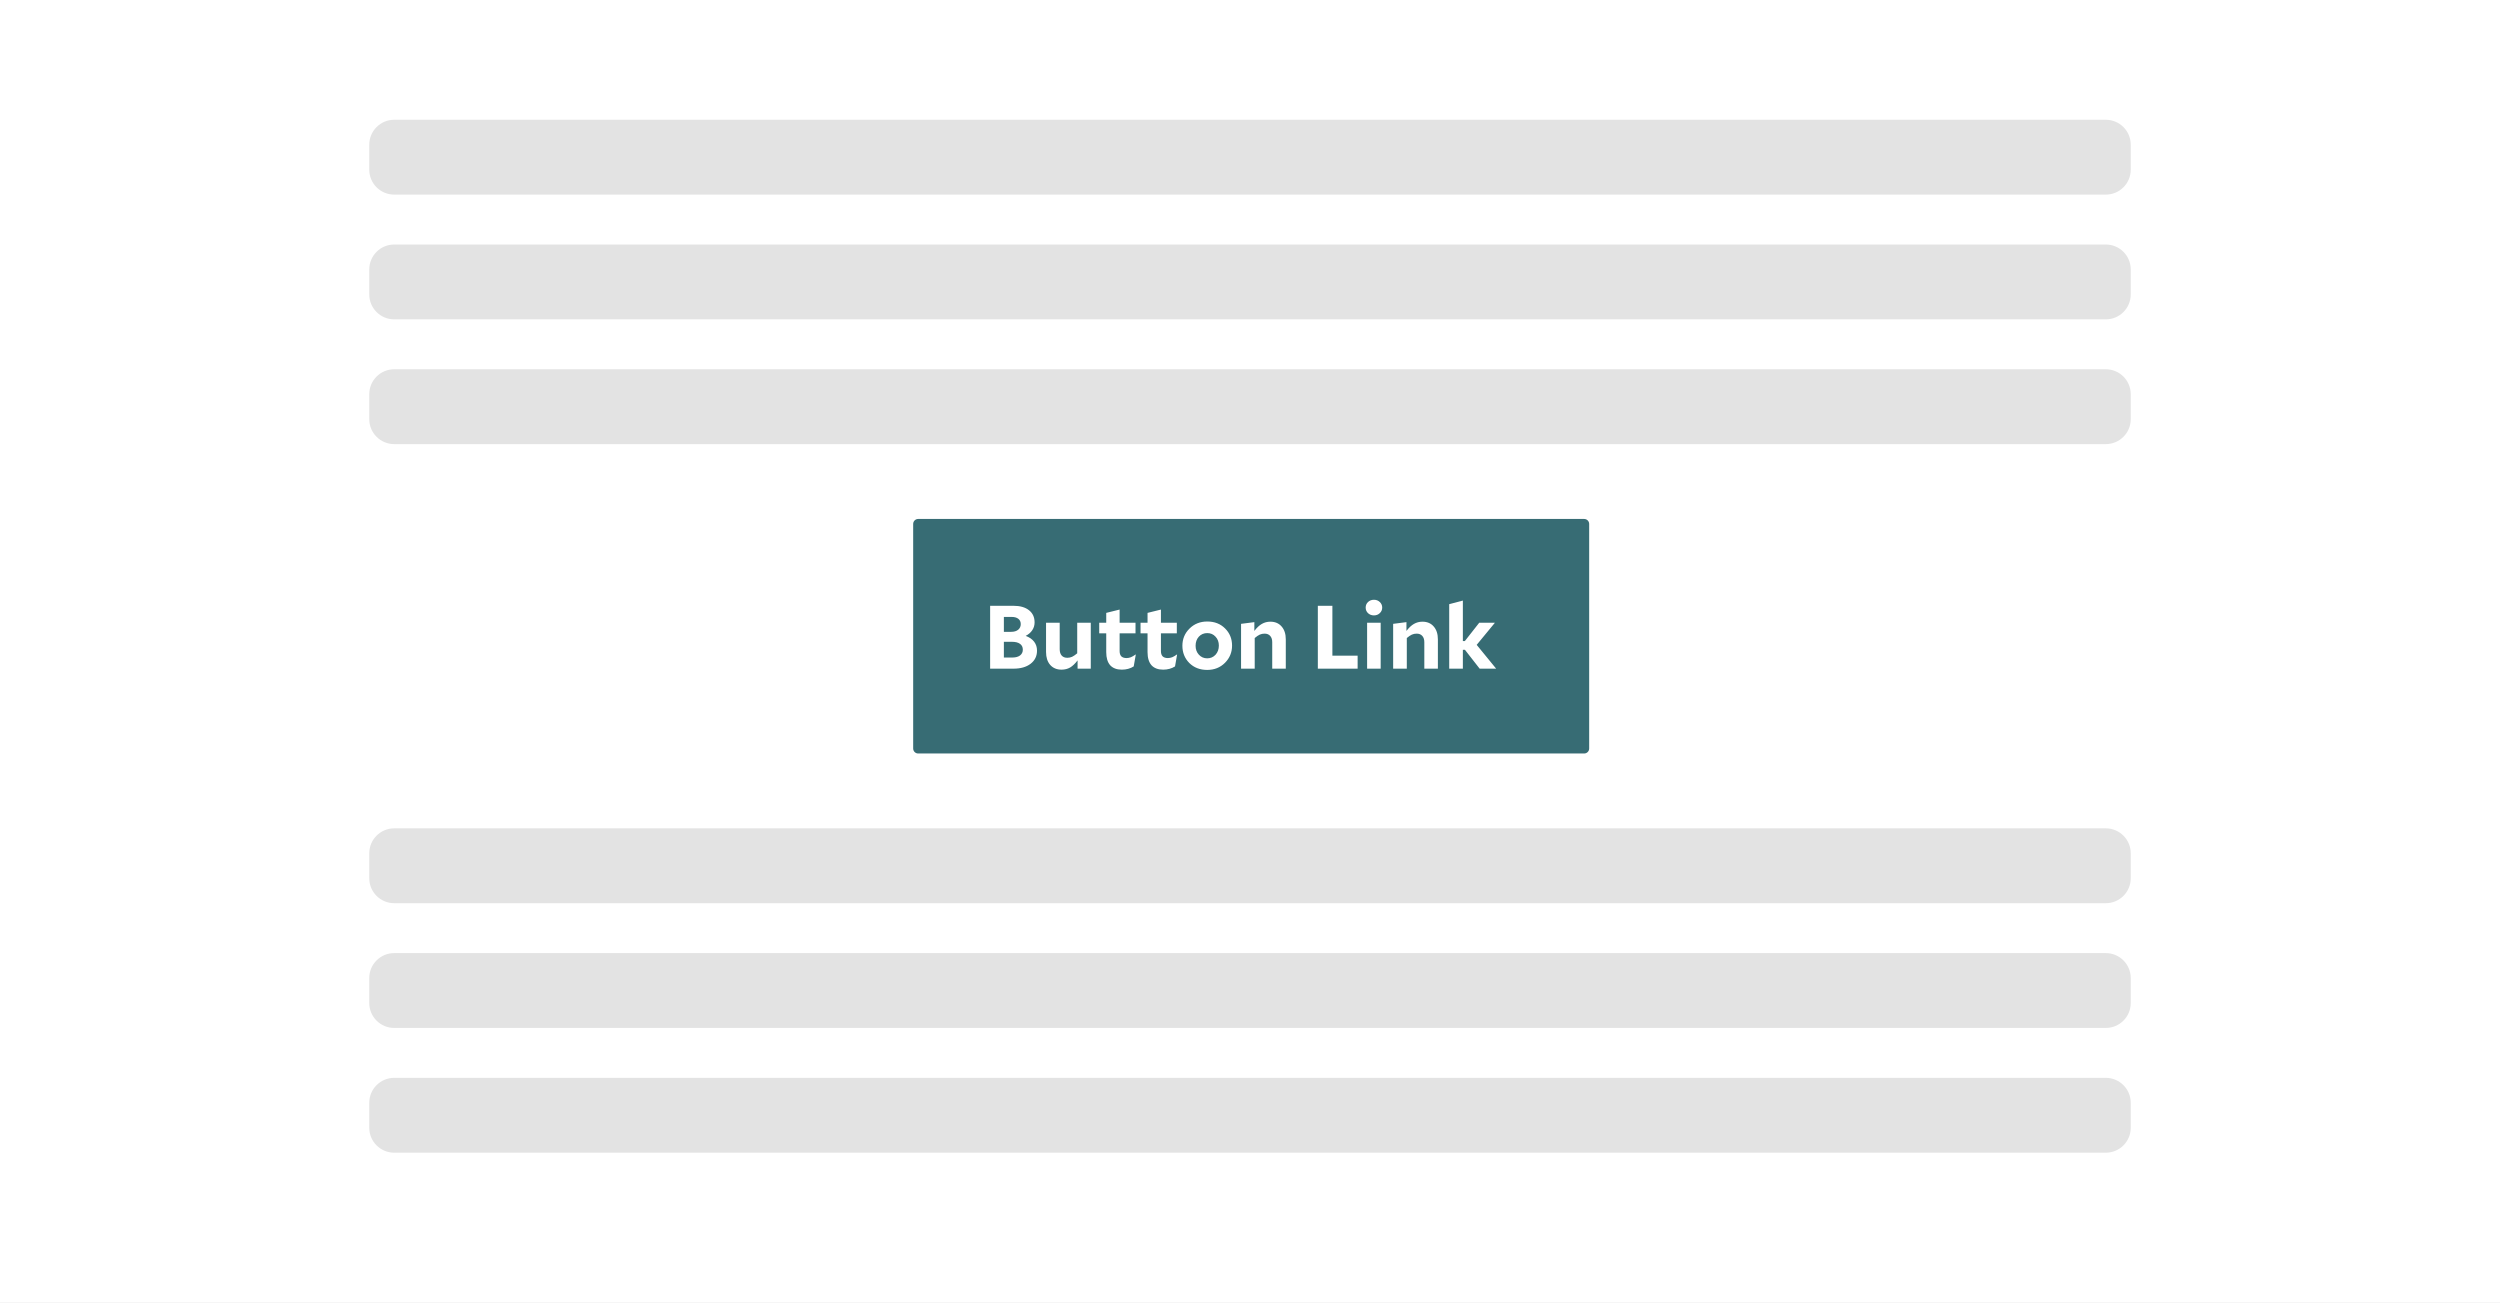
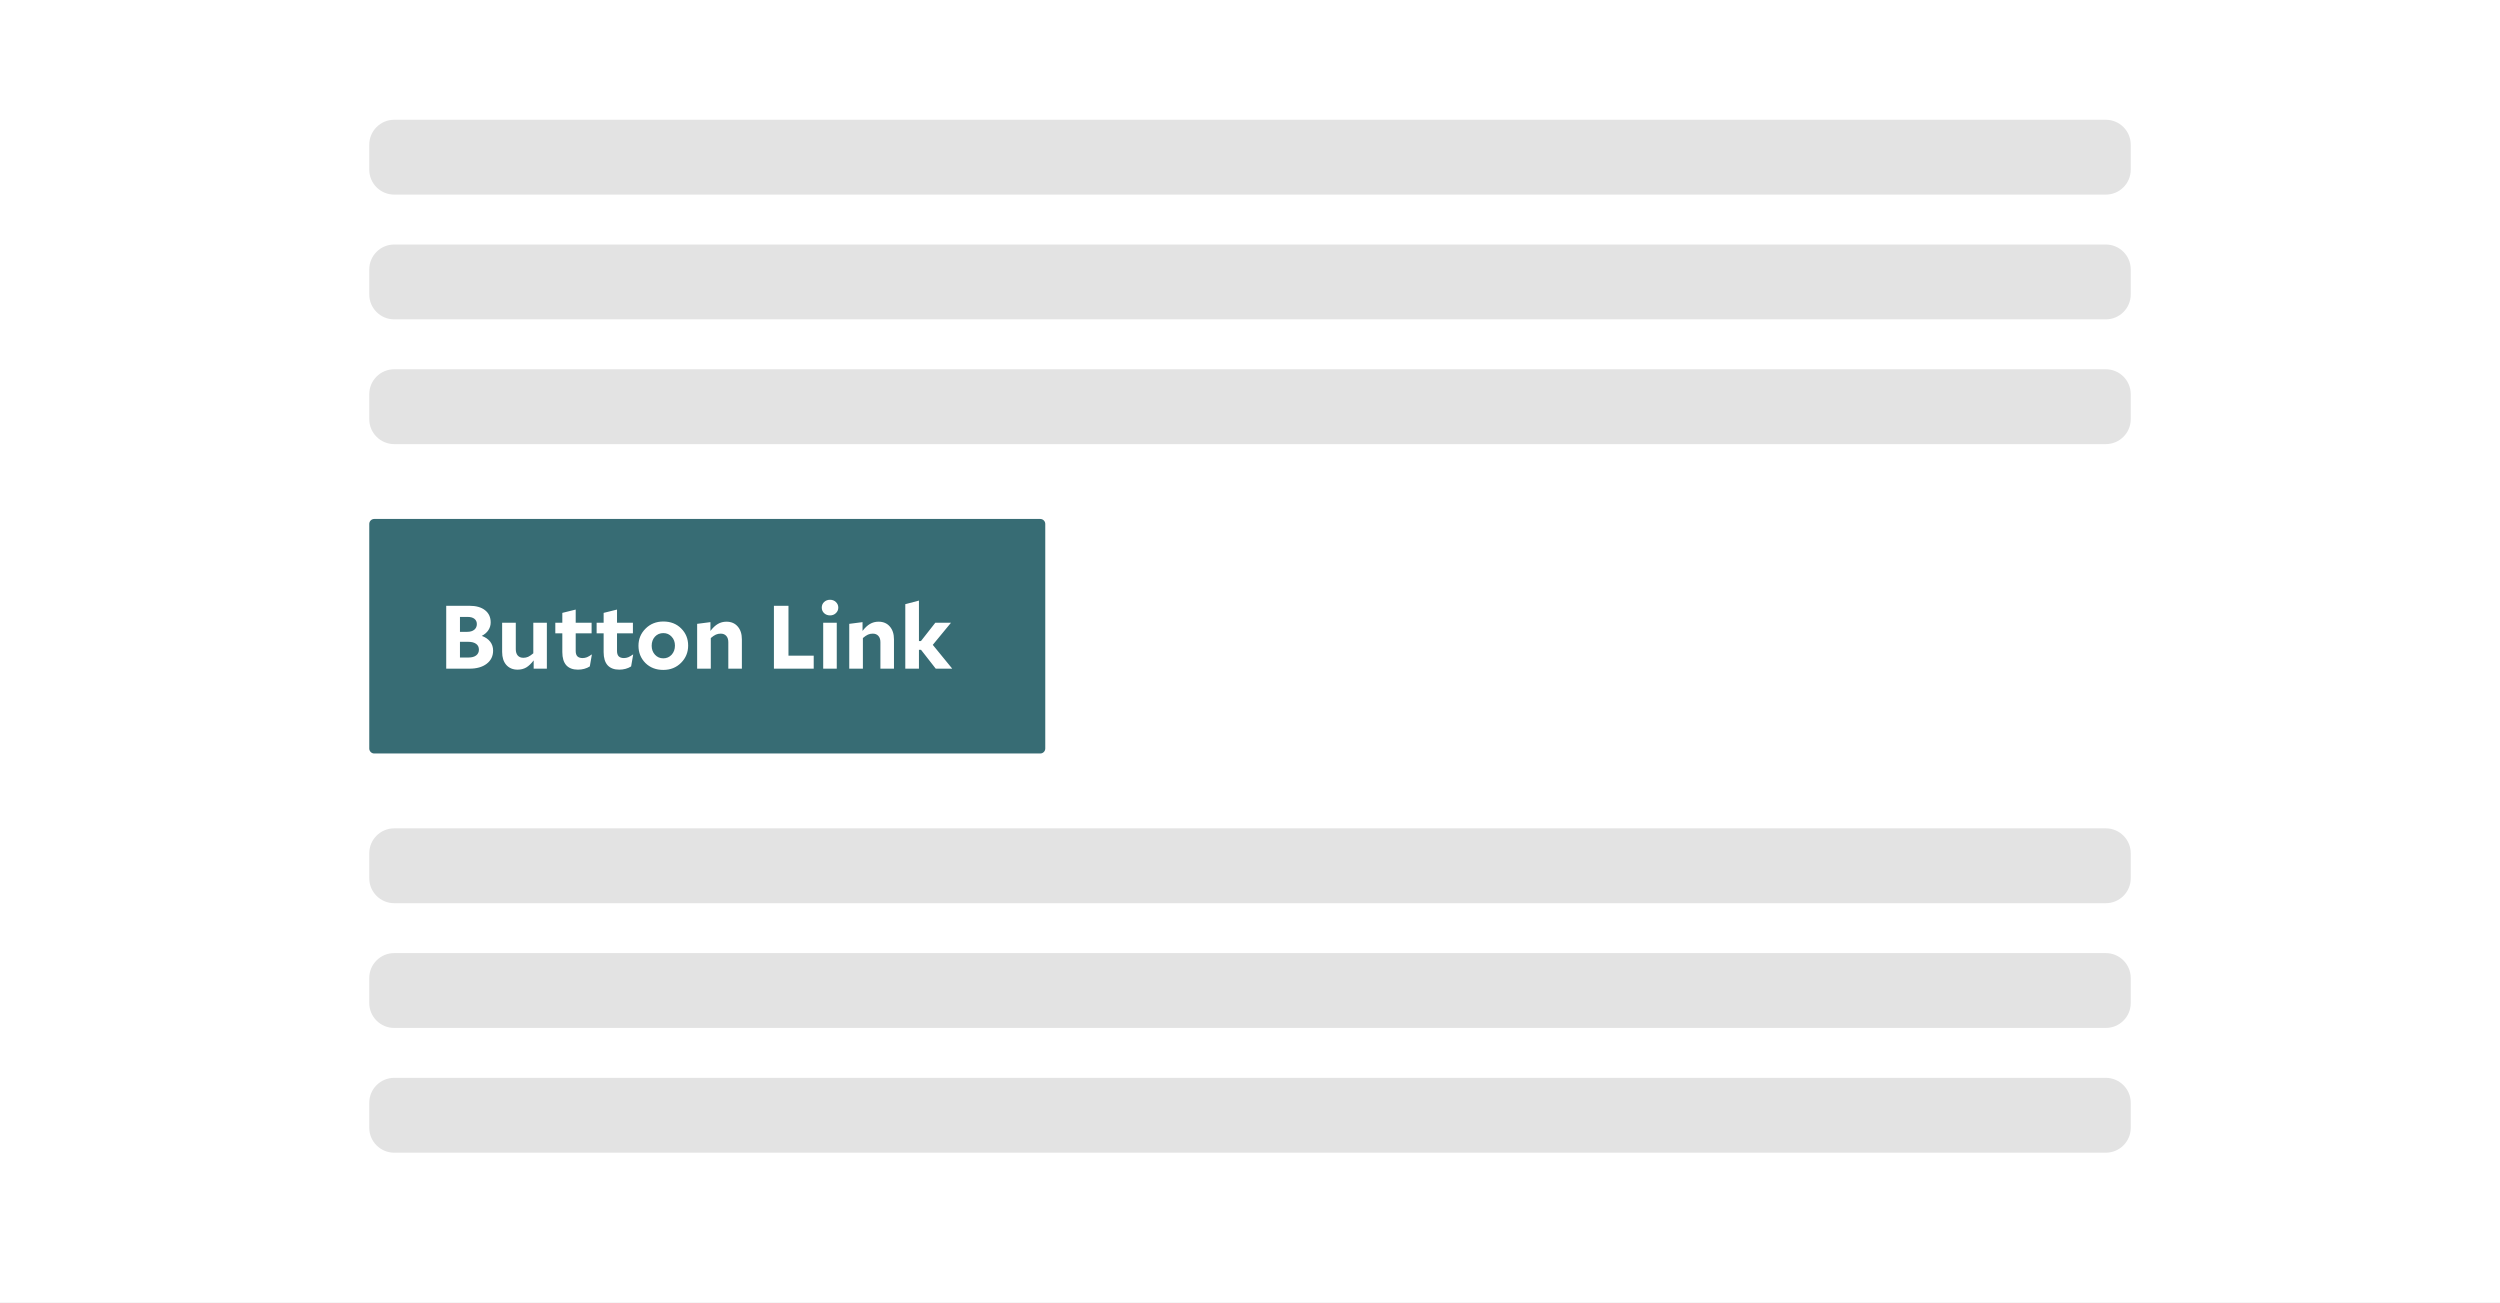
<svg xmlns="http://www.w3.org/2000/svg" width="501" height="261" viewBox="0 0 501 261" fill="none">
  <rect width="501" height="261" fill="white" />
-   <rect x="183" y="104" width="135.471" height="47" rx="1" fill="#376C74" />
-   <path d="M205.55 127.43C206.294 127.706 206.858 128.096 207.242 128.6C207.626 129.104 207.818 129.698 207.818 130.382C207.818 131.486 207.386 132.368 206.522 133.028C205.67 133.676 204.53 134 203.102 134H198.422V121.4H203.084C204.416 121.4 205.454 121.694 206.198 122.282C206.954 122.87 207.332 123.686 207.332 124.73C207.332 125.306 207.176 125.828 206.864 126.296C206.564 126.752 206.126 127.13 205.55 127.43ZM202.742 123.632H201.176V126.62H202.634C203.222 126.62 203.69 126.482 204.038 126.206C204.386 125.918 204.56 125.54 204.56 125.072C204.56 124.616 204.398 124.262 204.074 124.01C203.75 123.758 203.306 123.632 202.742 123.632ZM201.176 128.618V131.768H202.886C203.534 131.768 204.044 131.63 204.416 131.354C204.788 131.066 204.974 130.682 204.974 130.202C204.974 129.686 204.788 129.296 204.416 129.032C204.044 128.756 203.51 128.618 202.814 128.618H201.176ZM218.592 134H215.946V132.344C215.454 132.992 214.956 133.466 214.452 133.766C213.948 134.054 213.372 134.198 212.724 134.198C211.776 134.198 211.02 133.88 210.456 133.244C209.904 132.608 209.628 131.744 209.628 130.652V124.802H212.364V130.094C212.364 130.646 212.496 131.072 212.76 131.372C213.024 131.672 213.402 131.822 213.894 131.822C214.23 131.822 214.548 131.756 214.848 131.624C215.148 131.48 215.49 131.246 215.874 130.922V124.802H218.592V134ZM227.611 131.174L227.197 133.55C226.861 133.766 226.489 133.928 226.081 134.036C225.685 134.144 225.265 134.198 224.821 134.198C223.801 134.198 223.021 133.904 222.481 133.316C221.953 132.716 221.689 131.84 221.689 130.688V126.926H220.285V124.802H221.689V122.822L224.371 122.156V124.802H227.557V126.926H224.371V130.472C224.371 130.94 224.485 131.294 224.713 131.534C224.953 131.762 225.301 131.876 225.757 131.876C226.045 131.876 226.333 131.822 226.621 131.714C226.909 131.594 227.227 131.408 227.575 131.156L227.611 131.174ZM235.89 131.174L235.476 133.55C235.14 133.766 234.768 133.928 234.36 134.036C233.964 134.144 233.544 134.198 233.1 134.198C232.08 134.198 231.3 133.904 230.76 133.316C230.232 132.716 229.968 131.84 229.968 130.688V126.926H228.564V124.802H229.968V122.822L232.65 122.156V124.802H235.836V126.926H232.65V130.472C232.65 130.94 232.764 131.294 232.992 131.534C233.232 131.762 233.58 131.876 234.036 131.876C234.324 131.876 234.612 131.822 234.9 131.714C235.188 131.594 235.506 131.408 235.854 131.156L235.89 131.174ZM241.919 134.252C240.467 134.252 239.273 133.79 238.337 132.866C237.413 131.93 236.951 130.778 236.951 129.41C236.951 128.054 237.425 126.908 238.373 125.972C239.321 125.024 240.509 124.55 241.937 124.55C243.389 124.55 244.577 125.012 245.501 125.936C246.437 126.86 246.905 128.006 246.905 129.374C246.905 130.73 246.431 131.882 245.483 132.83C244.535 133.778 243.347 134.252 241.919 134.252ZM244.259 129.374C244.259 128.654 244.037 128.06 243.593 127.592C243.161 127.112 242.609 126.872 241.937 126.872C241.253 126.872 240.689 127.112 240.245 127.592C239.813 128.072 239.597 128.678 239.597 129.41C239.597 130.13 239.819 130.73 240.263 131.21C240.707 131.69 241.259 131.93 241.919 131.93C242.591 131.93 243.149 131.69 243.593 131.21C244.037 130.718 244.259 130.106 244.259 129.374ZM253.406 126.98C253.07 126.98 252.752 127.046 252.452 127.178C252.164 127.31 251.828 127.538 251.444 127.862V134H248.708V125.018L251.372 124.676V126.44C251.864 125.792 252.362 125.324 252.866 125.036C253.382 124.736 253.952 124.586 254.576 124.586C255.524 124.586 256.274 124.904 256.826 125.54C257.39 126.176 257.672 127.04 257.672 128.132V134H254.954V128.69C254.954 128.15 254.816 127.73 254.54 127.43C254.276 127.13 253.898 126.98 253.406 126.98ZM272.068 134H264.094V121.4H267.01V131.39H272.068V134ZM275.337 120.194C275.805 120.194 276.195 120.344 276.507 120.644C276.831 120.944 276.993 121.316 276.993 121.76C276.993 122.204 276.831 122.576 276.507 122.876C276.195 123.176 275.805 123.326 275.337 123.326C274.869 123.326 274.473 123.176 274.149 122.876C273.837 122.576 273.681 122.204 273.681 121.76C273.681 121.316 273.837 120.944 274.149 120.644C274.473 120.344 274.869 120.194 275.337 120.194ZM276.687 134H273.969V124.802H276.687V134ZM283.886 126.98C283.55 126.98 283.232 127.046 282.932 127.178C282.644 127.31 282.308 127.538 281.924 127.862V134H279.188V125.018L281.852 124.676V126.44C282.344 125.792 282.842 125.324 283.346 125.036C283.862 124.736 284.432 124.586 285.056 124.586C286.004 124.586 286.754 124.904 287.306 125.54C287.87 126.176 288.152 127.04 288.152 128.132V134H285.434V128.69C285.434 128.15 285.296 127.73 285.02 127.43C284.756 127.13 284.378 126.98 283.886 126.98ZM299.799 134H296.523L293.571 130.22H293.157V134H290.421V121.076L293.157 120.356V128.474H293.553L296.433 124.802H299.547V124.838L295.929 129.23L299.799 133.964V134Z" fill="white" />
+   <rect x="74" y="104" width="135.471" height="47" rx="1" fill="#376C74" />
+   <path d="M96.55 127.43C97.294 127.706 97.858 128.096 98.242 128.6C98.626 129.104 98.818 129.698 98.818 130.382C98.818 131.486 98.386 132.368 97.522 133.028C96.67 133.676 95.53 134 94.102 134H89.422V121.4H94.084C95.416 121.4 96.454 121.694 97.198 122.282C97.954 122.87 98.332 123.686 98.332 124.73C98.332 125.306 98.176 125.828 97.864 126.296C97.564 126.752 97.126 127.13 96.55 127.43ZM93.742 123.632H92.176V126.62H93.634C94.222 126.62 94.69 126.482 95.038 126.206C95.386 125.918 95.56 125.54 95.56 125.072C95.56 124.616 95.398 124.262 95.074 124.01C94.75 123.758 94.306 123.632 93.742 123.632ZM92.176 128.618V131.768H93.886C94.534 131.768 95.044 131.63 95.416 131.354C95.788 131.066 95.974 130.682 95.974 130.202C95.974 129.686 95.788 129.296 95.416 129.032C95.044 128.756 94.51 128.618 93.814 128.618H92.176ZM109.592 134H106.946V132.344C106.454 132.992 105.956 133.466 105.452 133.766C104.948 134.054 104.372 134.198 103.724 134.198C102.776 134.198 102.02 133.88 101.456 133.244C100.904 132.608 100.628 131.744 100.628 130.652V124.802H103.364V130.094C103.364 130.646 103.496 131.072 103.76 131.372C104.024 131.672 104.402 131.822 104.894 131.822C105.23 131.822 105.548 131.756 105.848 131.624C106.148 131.48 106.49 131.246 106.874 130.922V124.802H109.592V134ZM118.611 131.174L118.197 133.55C117.861 133.766 117.489 133.928 117.081 134.036C116.685 134.144 116.265 134.198 115.821 134.198C114.801 134.198 114.021 133.904 113.481 133.316C112.953 132.716 112.689 131.84 112.689 130.688V126.926H111.285V124.802H112.689V122.822L115.371 122.156V124.802H118.557V126.926H115.371V130.472C115.371 130.94 115.485 131.294 115.713 131.534C115.953 131.762 116.301 131.876 116.757 131.876C117.045 131.876 117.333 131.822 117.621 131.714C117.909 131.594 118.227 131.408 118.575 131.156L118.611 131.174ZM126.89 131.174L126.476 133.55C126.14 133.766 125.768 133.928 125.36 134.036C124.964 134.144 124.544 134.198 124.1 134.198C123.08 134.198 122.3 133.904 121.76 133.316C121.232 132.716 120.968 131.84 120.968 130.688V126.926H119.564V124.802H120.968V122.822L123.65 122.156V124.802H126.836V126.926H123.65V130.472C123.65 130.94 123.764 131.294 123.992 131.534C124.232 131.762 124.58 131.876 125.036 131.876C125.324 131.876 125.612 131.822 125.9 131.714C126.188 131.594 126.506 131.408 126.854 131.156L126.89 131.174ZM132.919 134.252C131.467 134.252 130.273 133.79 129.337 132.866C128.413 131.93 127.951 130.778 127.951 129.41C127.951 128.054 128.425 126.908 129.373 125.972C130.321 125.024 131.509 124.55 132.937 124.55C134.389 124.55 135.577 125.012 136.501 125.936C137.437 126.86 137.905 128.006 137.905 129.374C137.905 130.73 137.431 131.882 136.483 132.83C135.535 133.778 134.347 134.252 132.919 134.252ZM135.259 129.374C135.259 128.654 135.037 128.06 134.593 127.592C134.161 127.112 133.609 126.872 132.937 126.872C132.253 126.872 131.689 127.112 131.245 127.592C130.813 128.072 130.597 128.678 130.597 129.41C130.597 130.13 130.819 130.73 131.263 131.21C131.707 131.69 132.259 131.93 132.919 131.93C133.591 131.93 134.149 131.69 134.593 131.21C135.037 130.718 135.259 130.106 135.259 129.374ZM144.406 126.98C144.07 126.98 143.752 127.046 143.452 127.178C143.164 127.31 142.828 127.538 142.444 127.862V134H139.708V125.018L142.372 124.676V126.44C142.864 125.792 143.362 125.324 143.866 125.036C144.382 124.736 144.952 124.586 145.576 124.586C146.524 124.586 147.274 124.904 147.826 125.54C148.39 126.176 148.672 127.04 148.672 128.132V134H145.954V128.69C145.954 128.15 145.816 127.73 145.54 127.43C145.276 127.13 144.898 126.98 144.406 126.98ZM163.068 134H155.094V121.4H158.01V131.39H163.068V134ZM166.337 120.194C166.805 120.194 167.195 120.344 167.507 120.644C167.831 120.944 167.993 121.316 167.993 121.76C167.993 122.204 167.831 122.576 167.507 122.876C167.195 123.176 166.805 123.326 166.337 123.326C165.869 123.326 165.473 123.176 165.149 122.876C164.837 122.576 164.681 122.204 164.681 121.76C164.681 121.316 164.837 120.944 165.149 120.644C165.473 120.344 165.869 120.194 166.337 120.194ZM167.687 134H164.969V124.802H167.687V134ZM174.886 126.98C174.55 126.98 174.232 127.046 173.932 127.178C173.644 127.31 173.308 127.538 172.924 127.862V134H170.188V125.018L172.852 124.676V126.44C173.344 125.792 173.842 125.324 174.346 125.036C174.862 124.736 175.432 124.586 176.056 124.586C177.004 124.586 177.754 124.904 178.306 125.54C178.87 126.176 179.152 127.04 179.152 128.132V134H176.434V128.69C176.434 128.15 176.296 127.73 176.02 127.43C175.756 127.13 175.378 126.98 174.886 126.98ZM190.799 134H187.523L184.571 130.22H184.157V134H181.421V121.076L184.157 120.356V128.474H184.553L187.433 124.802H190.547V124.838L186.929 129.23L190.799 133.964V134Z" fill="white" />
  <rect x="74" y="216" width="353" height="15" rx="5" fill="#E3E3E3" />
  <rect x="74" y="166" width="353" height="15" rx="5" fill="#E3E3E3" />
  <rect x="74" y="191" width="353" height="15" rx="5" fill="#E3E3E3" />
  <rect x="74" y="74" width="353" height="15" rx="5" fill="#E3E3E3" />
  <rect x="74" y="24" width="353" height="15" rx="5" fill="#E3E3E3" />
  <rect x="74" y="49" width="353" height="15" rx="5" fill="#E3E3E3" />
</svg>
